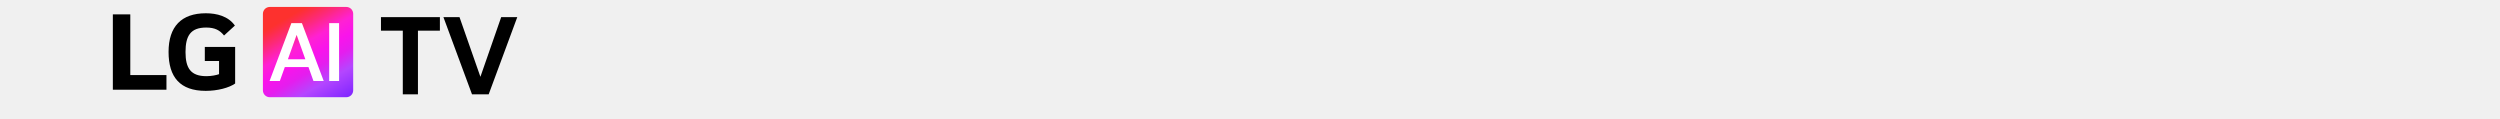
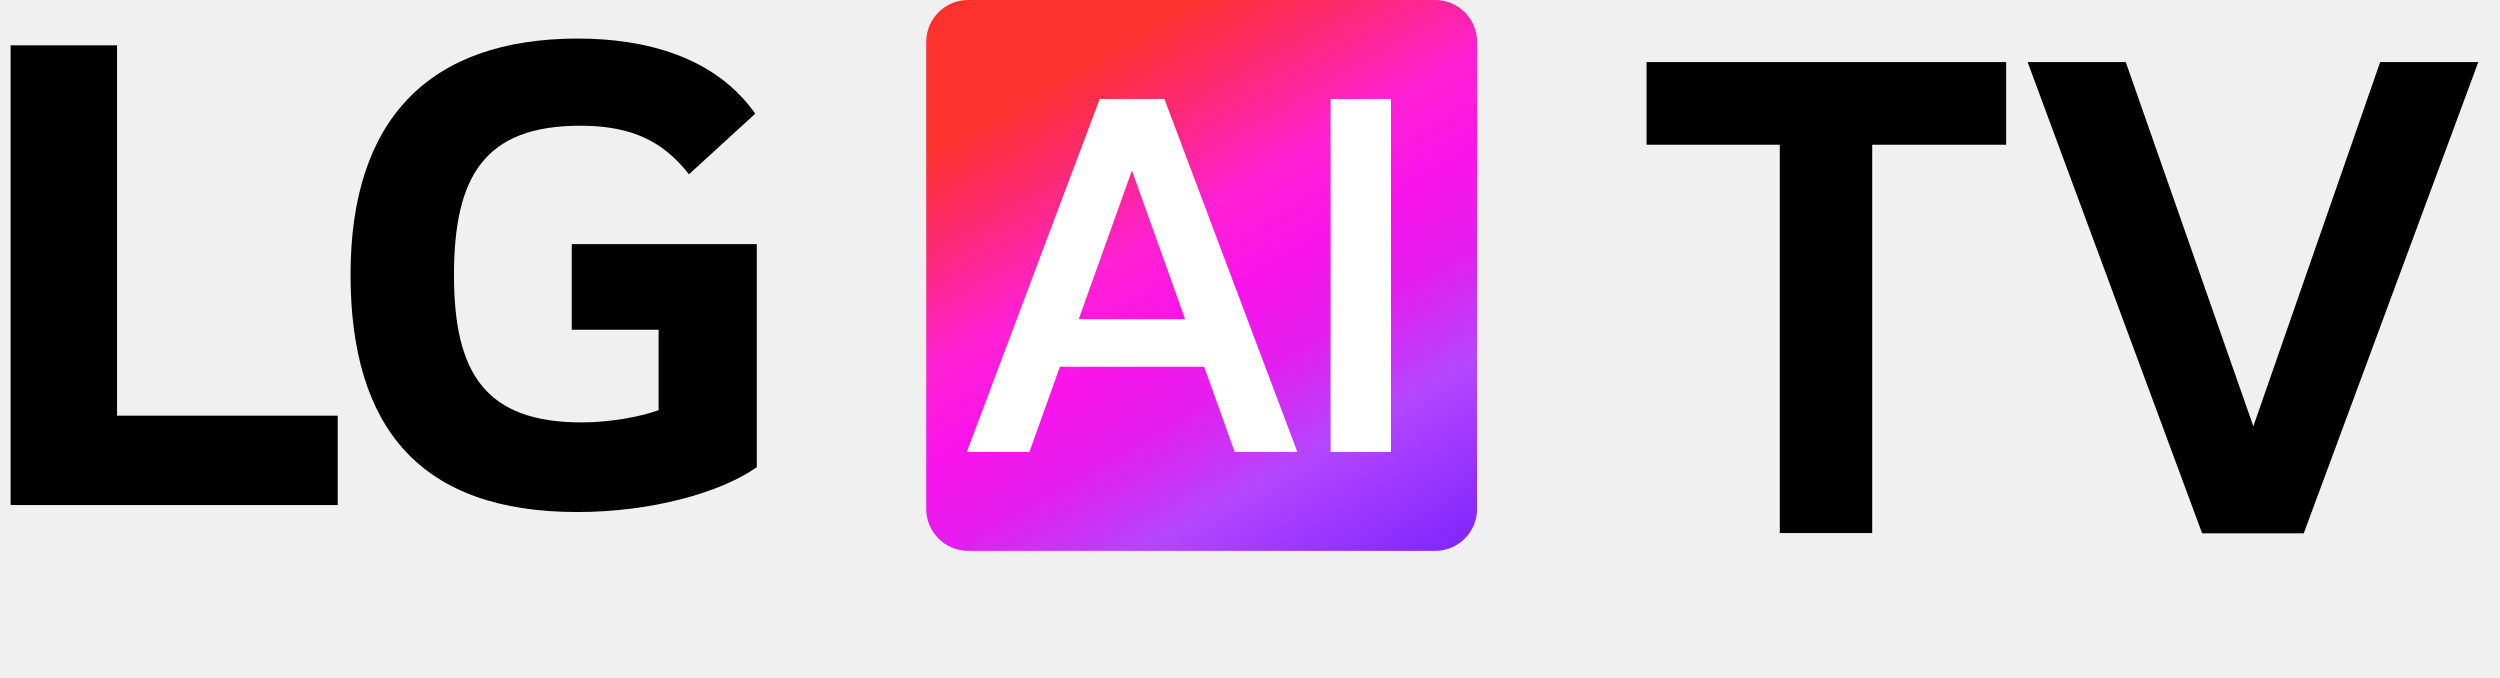
- <svg xmlns="http://www.w3.org/2000/svg" width="360" height="17" viewBox="0 0 360 17" fill="none">
-   <g clip-path="url(#clip0_1909_89506)">
-     <path d="M58.003 13.586V4.415H54.859V2.465H63.345V4.415H60.184V13.58H57.997L58.003 13.586Z" fill="black" />
-     <path d="M69.176 11.069L72.172 2.465H74.488L70.369 13.586H67.97L63.852 2.465H66.168L69.182 11.069H69.176Z" fill="black" />
-     <path d="M18.762 2.07H16.25V12.919H23.97V10.81H18.762V2.07Z" fill="black" />
-     <path d="M29.499 8.782H31.543V10.679C31.17 10.821 30.429 10.969 29.73 10.969C27.467 10.969 26.714 9.822 26.714 7.494C26.714 5.166 27.431 3.967 29.695 3.967C30.951 3.967 31.668 4.362 32.26 5.113L33.824 3.683C32.87 2.324 31.2 1.91 29.641 1.91C26.122 1.91 24.273 3.825 24.273 7.477C24.273 11.128 25.944 13.084 29.623 13.084C31.312 13.084 32.965 12.653 33.86 12.027V6.762H29.493V8.788L29.499 8.782Z" fill="black" />
-     <path d="M49.467 1.549H39.244C38.712 1.549 38.281 1.98 38.281 2.512V12.74C38.281 13.272 38.712 13.703 39.244 13.703H49.467C49.999 13.703 50.43 13.272 50.43 12.74V2.512C50.43 1.98 49.999 1.549 49.467 1.549Z" fill="white" />
-     <path d="M42.717 5.032L43.969 8.532H41.458L42.711 5.032H42.717ZM50.859 1.987V13.013C50.859 13.557 50.416 14 49.873 14H38.846C38.303 14 37.859 13.557 37.859 13.013V1.987C37.859 1.443 38.303 1 38.846 1H49.873C50.416 1 50.859 1.443 50.859 1.987ZM46.617 11.665L43.479 3.335H41.954L38.817 11.665H40.294L41.015 9.655H44.419L45.139 11.665H46.617ZM48.827 3.335H47.403V11.665H48.827V3.335Z" fill="url(#paint0_linear_1909_89506)" />
+ <svg xmlns="http://www.w3.org/2000/svg" width="59" height="16" viewBox="0 0 59 16" fill="none">
+   <g clip-path="url(#clip0_3547_10116)">
+     <path d="M42.003 12.586V3.415H38.859V1.465H47.345V3.415H44.184V12.58H41.997L42.003 12.586Z" fill="black" />
+     <path d="M53.176 10.069L56.172 1.465H58.488L54.369 12.586H51.97L47.852 1.465H50.168L53.182 10.069H53.176Z" fill="black" />
+     <path d="M2.762 1.07H0.25V11.919H7.97V9.81H2.762V1.07Z" fill="black" />
+     <path d="M13.499 7.782H15.543V9.679C15.17 9.821 14.429 9.969 13.73 9.969C11.467 9.969 10.714 8.822 10.714 6.494C10.714 4.166 11.431 2.967 13.695 2.967C14.951 2.967 15.668 3.362 16.26 4.113L17.824 2.683C16.87 1.324 15.2 0.91 13.641 0.91C10.122 0.91 8.273 2.825 8.273 6.477C8.273 10.128 9.944 12.084 13.623 12.084C15.312 12.084 16.965 11.653 17.86 11.027V5.762H13.493V7.788L13.499 7.782Z" fill="black" />
+     <path d="M33.467 0.549H23.244C22.712 0.549 22.281 0.98 22.281 1.512V11.74C22.281 12.272 22.712 12.703 23.244 12.703H33.467C33.999 12.703 34.43 12.272 34.43 11.74V1.512C34.43 0.98 33.999 0.549 33.467 0.549Z" fill="white" />
+     <path d="M26.717 4.032L27.969 7.532H25.458L26.711 4.032H26.717ZM34.859 0.987V12.013C34.859 12.557 34.416 13 33.873 13H22.846C22.303 13 21.859 12.557 21.859 12.013V0.987C21.859 0.443 22.303 0 22.846 0H33.873C34.416 0 34.859 0.443 34.859 0.987ZM30.617 10.665L27.479 2.335H25.954L22.817 10.665H24.294L25.015 8.655H28.419L29.139 10.665H30.617ZM32.827 2.335H31.403V10.665H32.827V2.335Z" fill="url(#paint0_linear_3547_10116)" />
  </g>
  <defs>
-     <linearGradient id="paint0_linear_1909_89506" x1="40.099" y1="0.125" x2="48.62" y2="14.877" gradientUnits="userSpaceOnUse">
+     <linearGradient id="paint0_linear_3547_10116" x1="24.099" y1="-0.875" x2="32.62" y2="13.877" gradientUnits="userSpaceOnUse">
      <stop offset="0.16" stop-color="#FD312E" />
      <stop offset="0.2" stop-color="#FD2E43" />
      <stop offset="0.29" stop-color="#FD297A" />
      <stop offset="0.42" stop-color="#FF21D3" />
      <stop offset="0.54" stop-color="#F914EB" />
      <stop offset="0.65" stop-color="#E51DEE" />
      <stop offset="0.79" stop-color="#B446FF" />
      <stop offset="1" stop-color="#8227FF" />
    </linearGradient>
-     <clipPath id="clip0_1909_89506">
-       <rect width="59" height="13" fill="white" transform="translate(16 1)" />
+     <clipPath id="clip0_3547_10116">
+       <rect width="59" height="13" fill="white" />
    </clipPath>
  </defs>
</svg>
